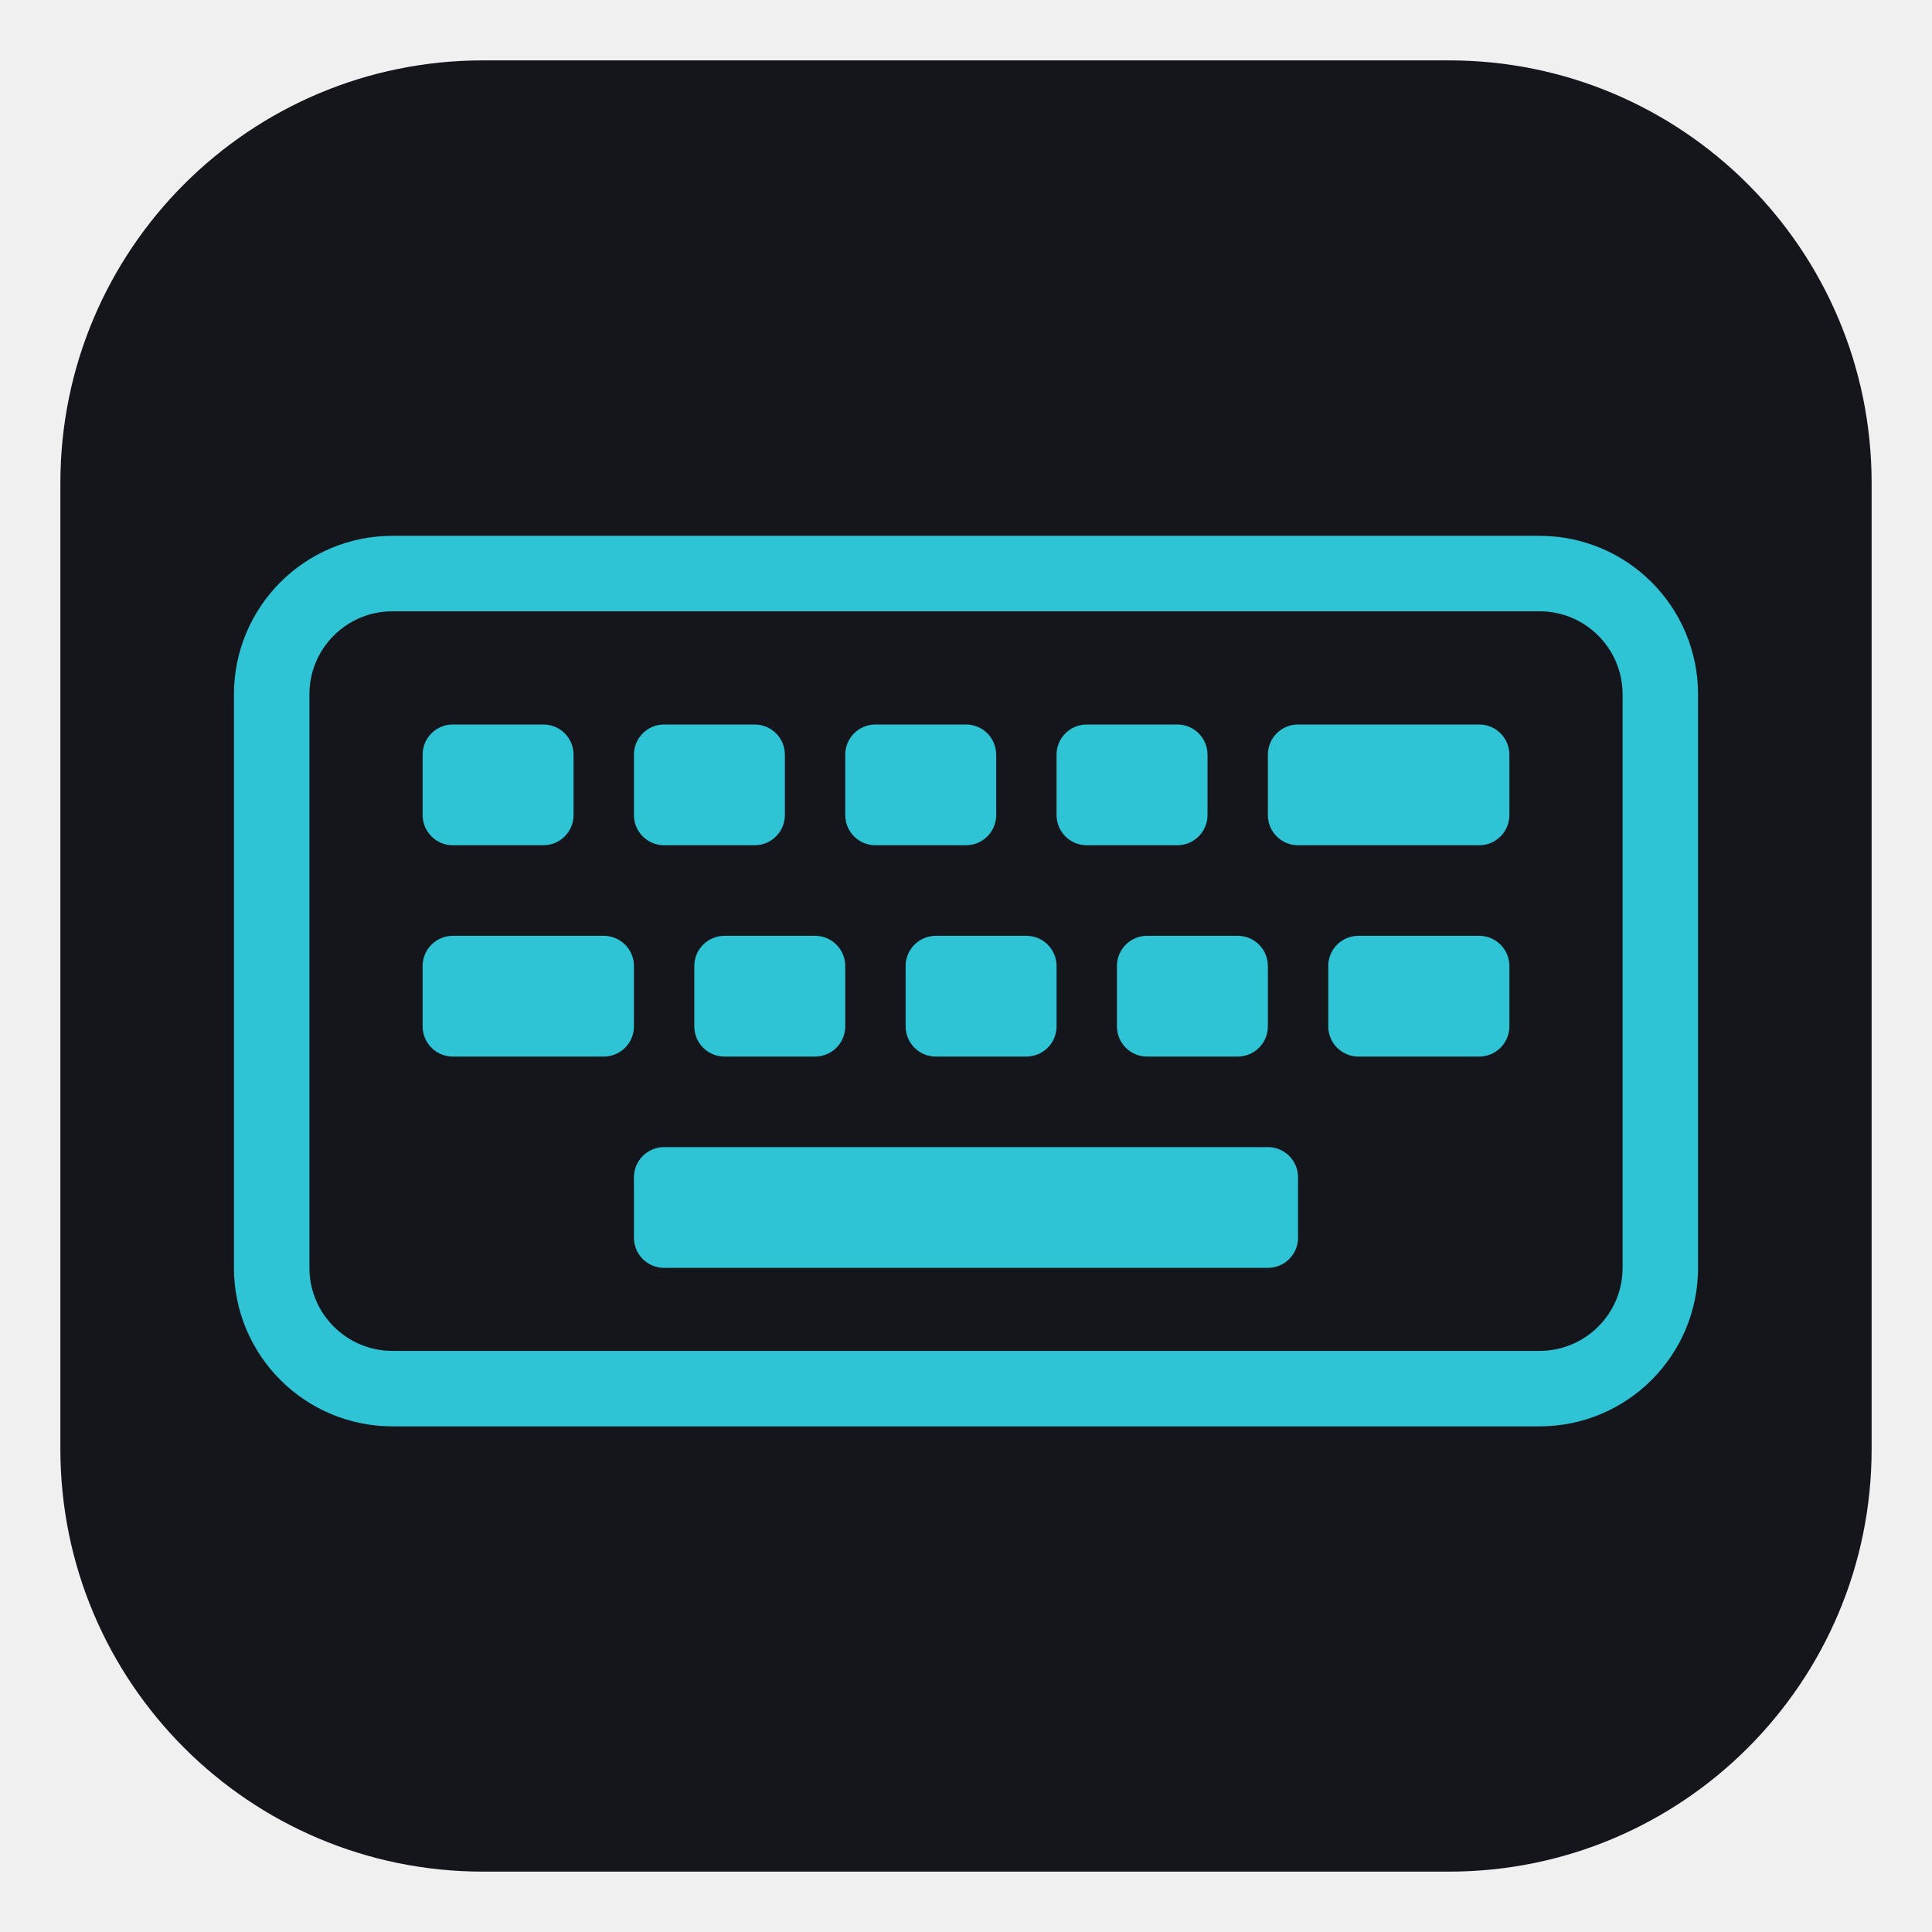
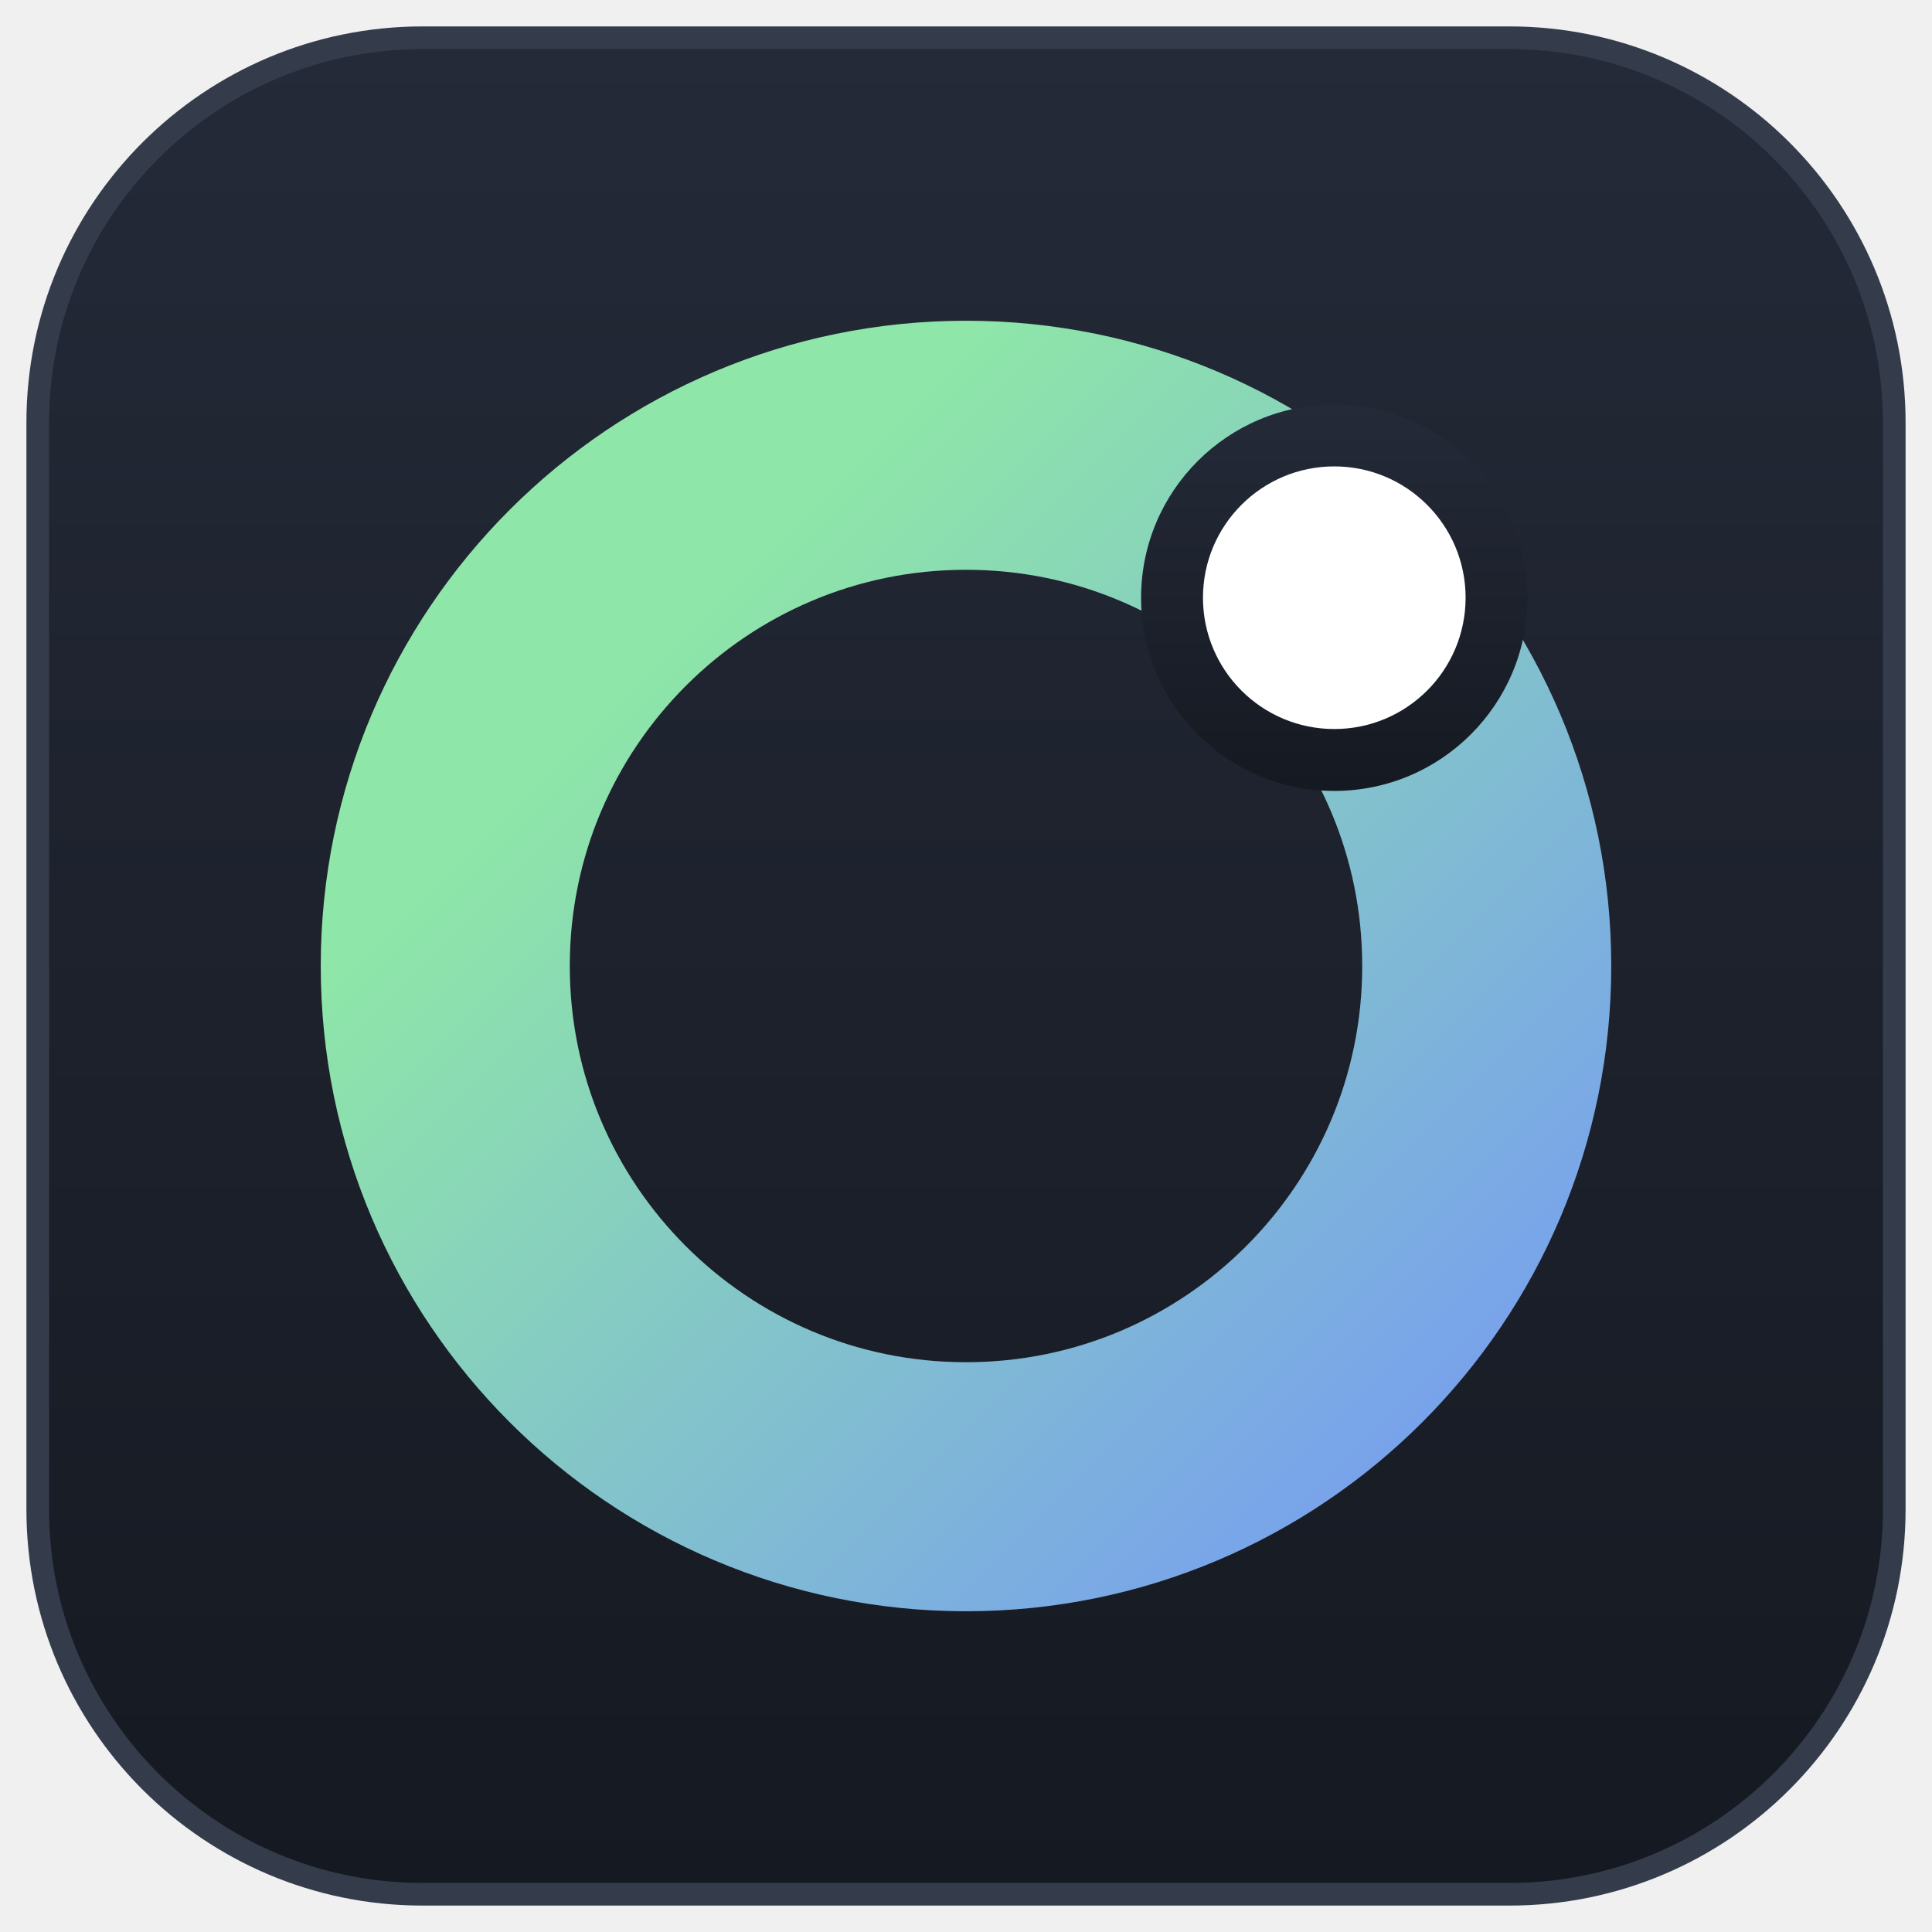
- <svg xmlns="http://www.w3.org/2000/svg" viewBox="0 0 64 64" width="64" height="64">
-   <rect x="2" y="2" width="60" height="60" rx="14" fill="#14161B" />
-   <rect x="9" y="19" width="46" height="27" rx="4" fill="none" stroke="#2EC4D6" stroke-width="2.5" />
-   <g fill="#2EC4D6">
-     <rect x="14" y="24" width="5" height="4" rx="1" />
-     <rect x="21" y="24" width="5" height="4" rx="1" />
-     <rect x="28" y="24" width="5" height="4" rx="1" />
-     <rect x="35" y="24" width="5" height="4" rx="1" />
-     <rect x="42" y="24" width="8" height="4" rx="1" />
-     <rect x="14" y="31" width="7" height="4" rx="1" />
-     <rect x="23" y="31" width="5" height="4" rx="1" />
-     <rect x="30" y="31" width="5" height="4" rx="1" />
-     <rect x="37" y="31" width="5" height="4" rx="1" />
-     <rect x="44" y="31" width="6" height="4" rx="1" />
-     <rect x="21" y="38" width="22" height="4" rx="1" />
-   </g>
+ <svg xmlns="http://www.w3.org/2000/svg" viewBox="0 0 256 256" width="256" height="256">
+   <defs>
+     <linearGradient id="bg" x1="0" y1="0" x2="0" y2="1">
+       <stop offset="0" stop-color="rgb(36, 42, 56)" />
+       <stop offset="1" stop-color="rgb(21, 25, 33)" />
+     </linearGradient>
+     <linearGradient id="ring" x1="0.2" y1="0.2" x2="0.95" y2="0.95">
+       <stop offset="0" stop-color="rgb(142, 230, 168)" />
+       <stop offset="1" stop-color="rgb(120, 162, 236)" />
+     </linearGradient>
+   </defs>
+   <rect x="5" y="5" width="246" height="246" rx="51" fill="url(#bg)" stroke="rgb(52, 60, 76)" stroke-width="3" />
+   <circle cx="128" cy="128" r="69" fill="none" stroke="url(#ring)" stroke-width="33" />
+   <circle cx="176.8" cy="79.2" r="25.6" fill="url(#bg)" />
+   <circle cx="176.8" cy="79.2" r="17.4" fill="#fff" />
</svg>
